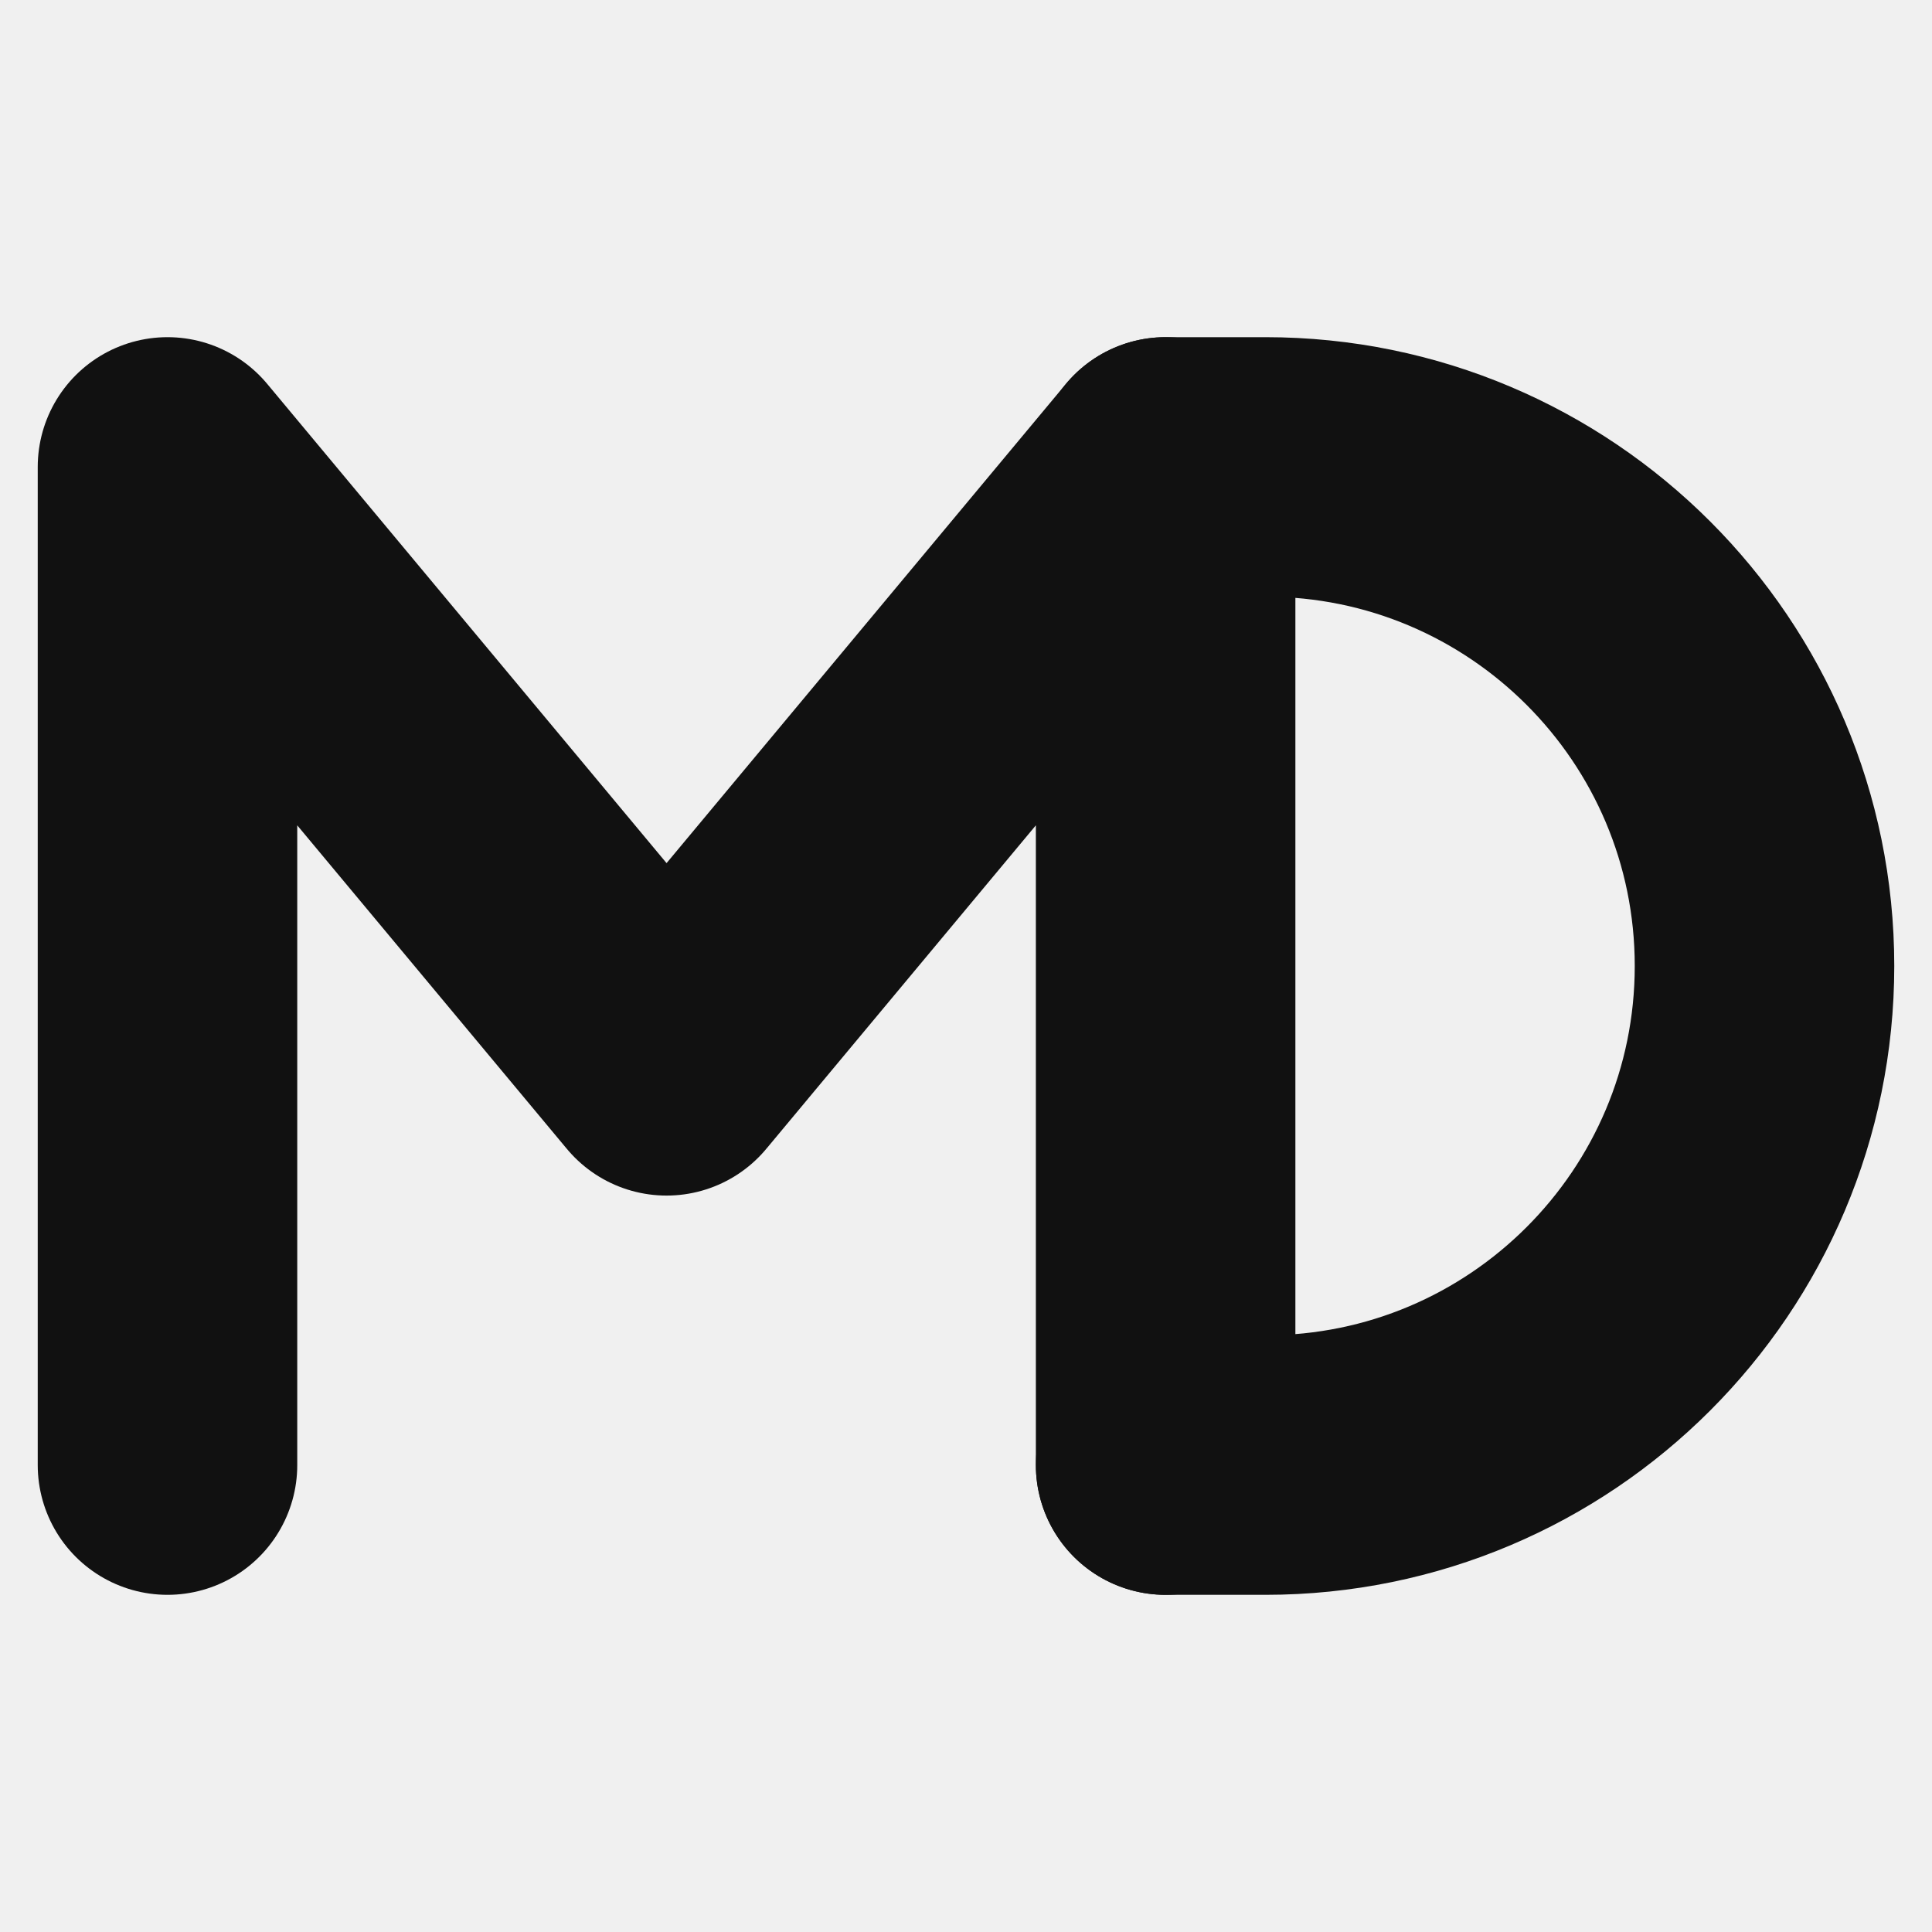
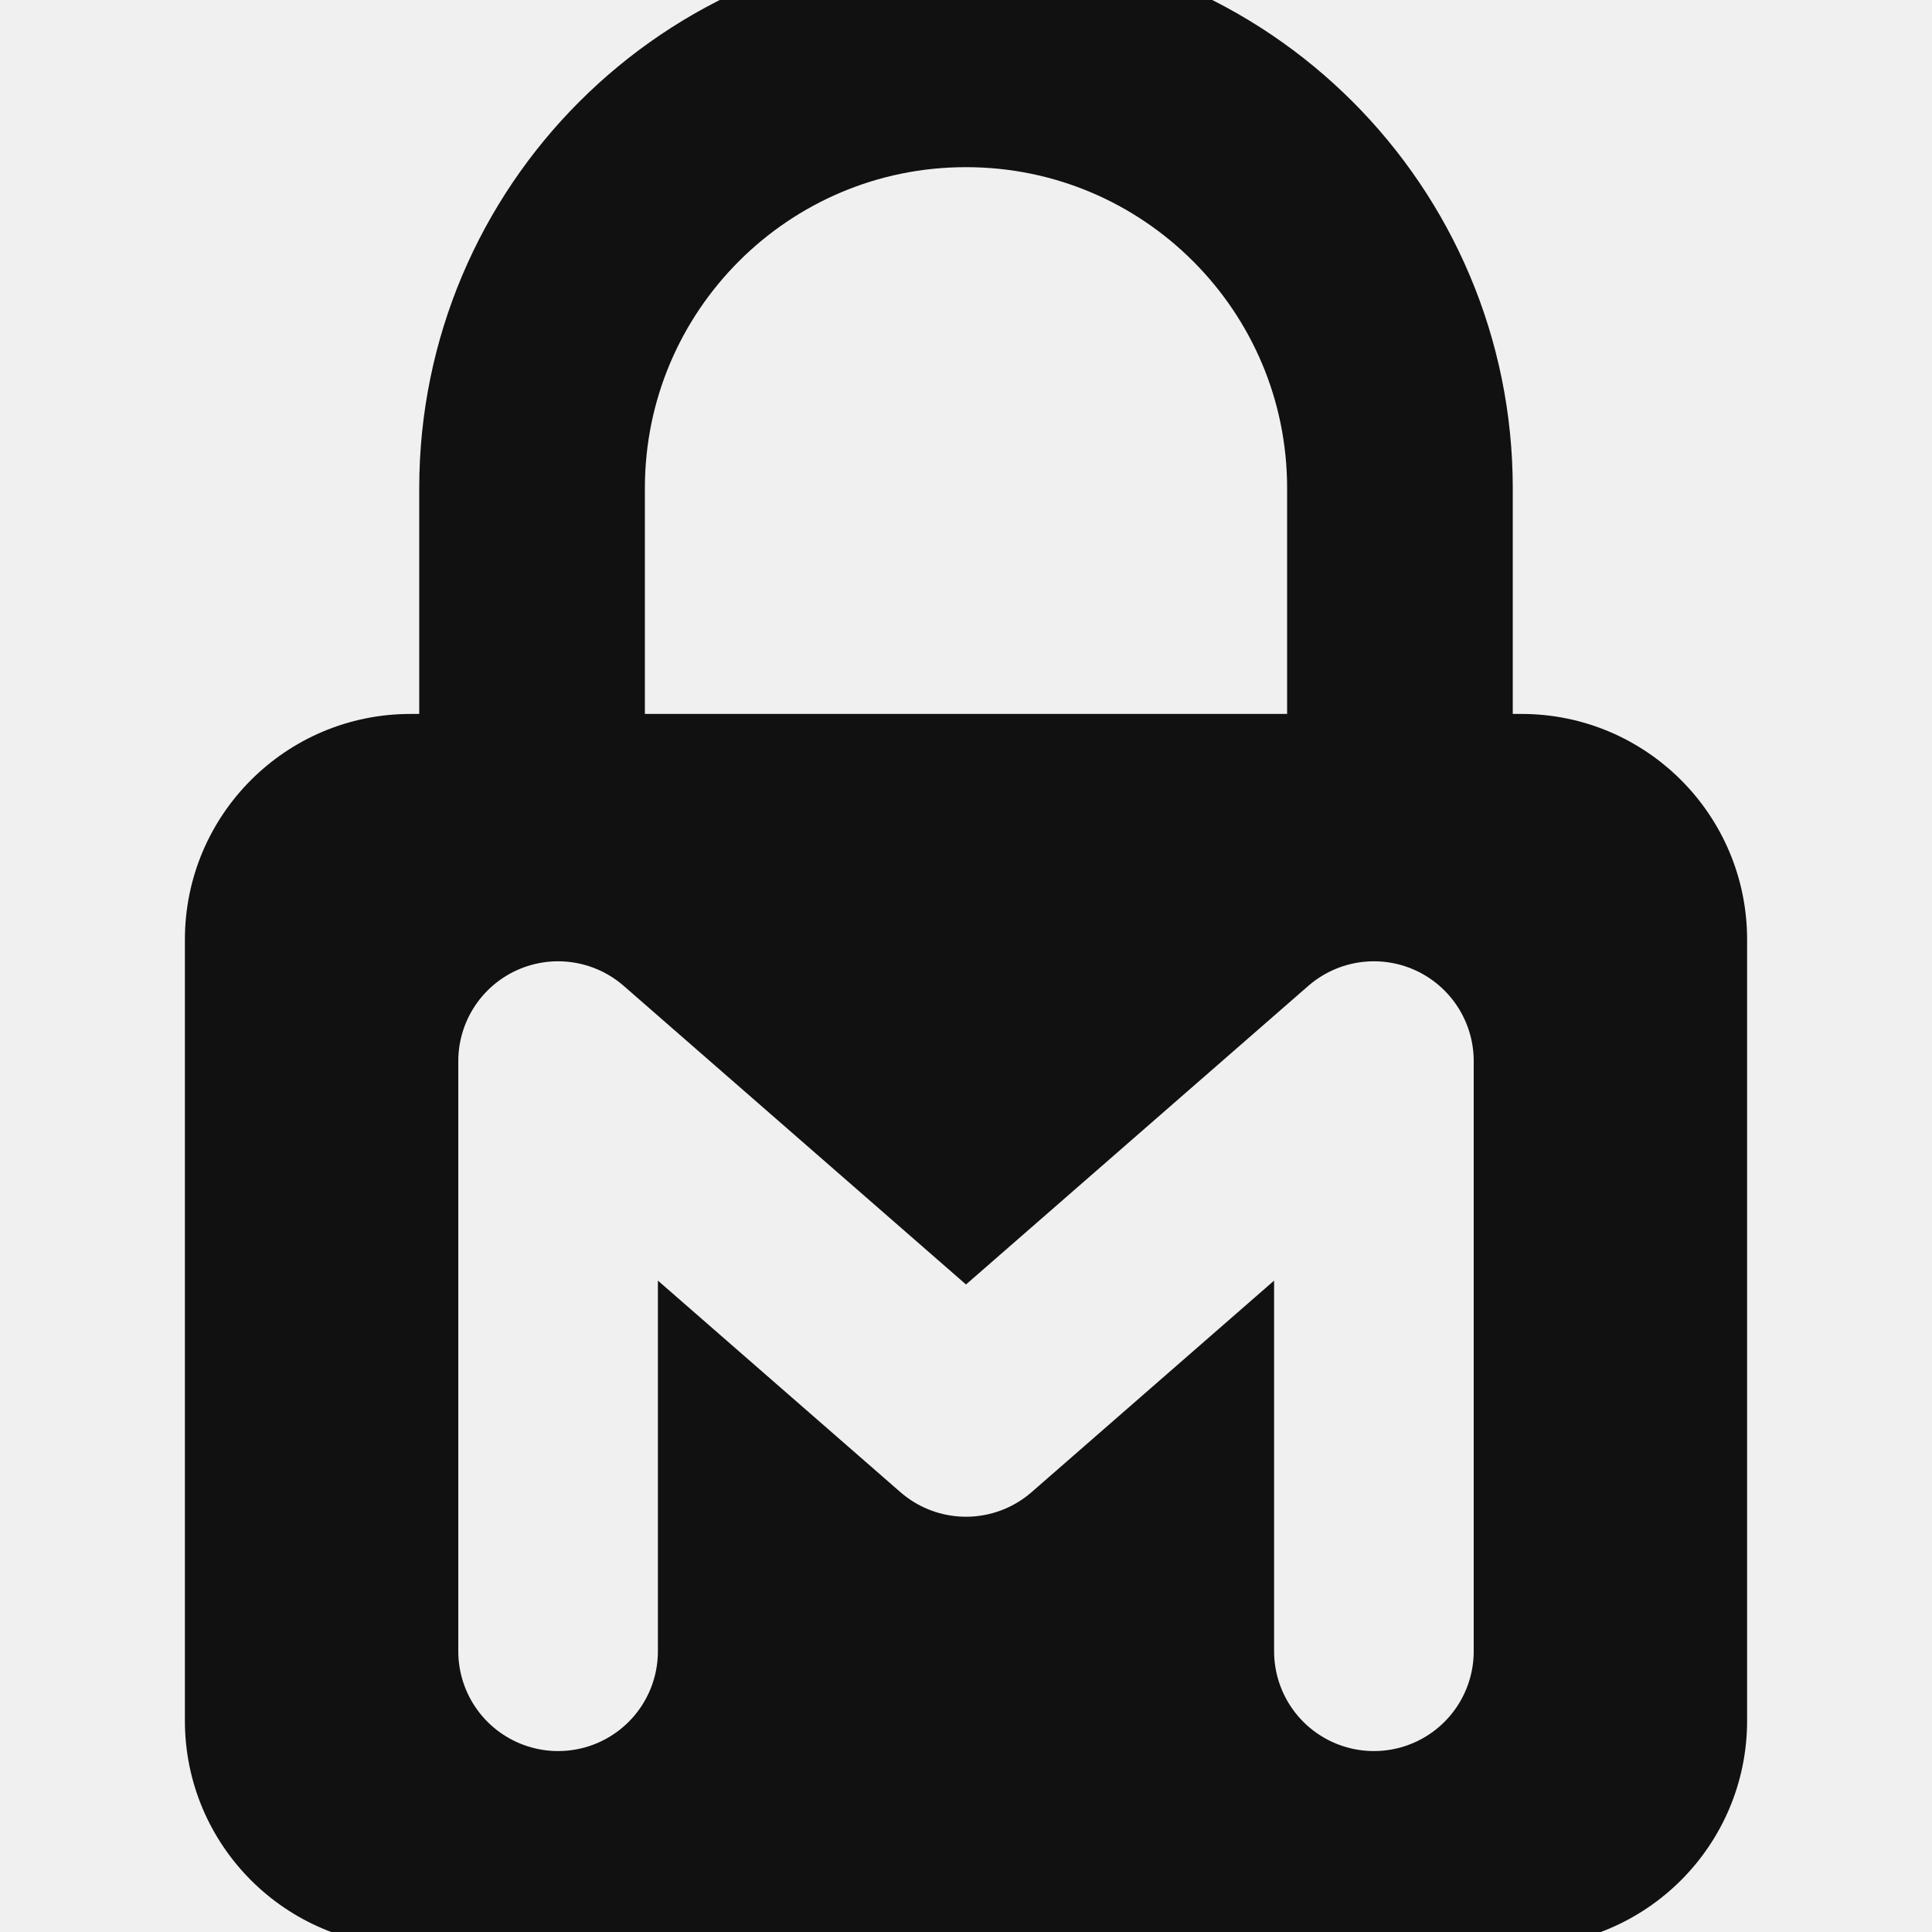
<svg xmlns="http://www.w3.org/2000/svg" viewBox="0 0 512 512">
  <style>.m{color:#111}@media (prefers-color-scheme:dark){.m{color:#f5f5f5}}</style>
  <g class="m">
-     <g transform="translate(10 89.35484) scale(1.322581) translate(-14 -24)">
-       <g fill="none" stroke="currentColor" stroke-width="52" stroke-linecap="round" stroke-linejoin="round">
-         <path d="M40 250V50l100 120 100-120v200" />
-         <path d="M240 50h20a100 100 0 0 1 0 200h-20" />
-       </g>
+     <g transform="translate(256 272) scale(2.3) translate(-256 -276)">
+       <defs>
+         <mask id="ko7" maskUnits="userSpaceOnUse" x="0" y="0" width="512" height="512">
+           <path d="M206 254V214a50 50 0 0 1 100 0v40" fill="none" stroke="#fff" stroke-width="26" stroke-linecap="butt" />
+           <rect x="166" y="240" width="180" height="142" rx="26" fill="#fff" />
+           <path d="M209 326V258l47 41 47-41v68" transform="translate(0 22)" fill="none" stroke="#000" stroke-width="23" stroke-linecap="round" stroke-linejoin="round" />
+         </mask>
+       </defs>
+       <rect width="512" height="512" fill="currentColor" mask="url(#ko7)" />
    </g>
  </g>
</svg>
